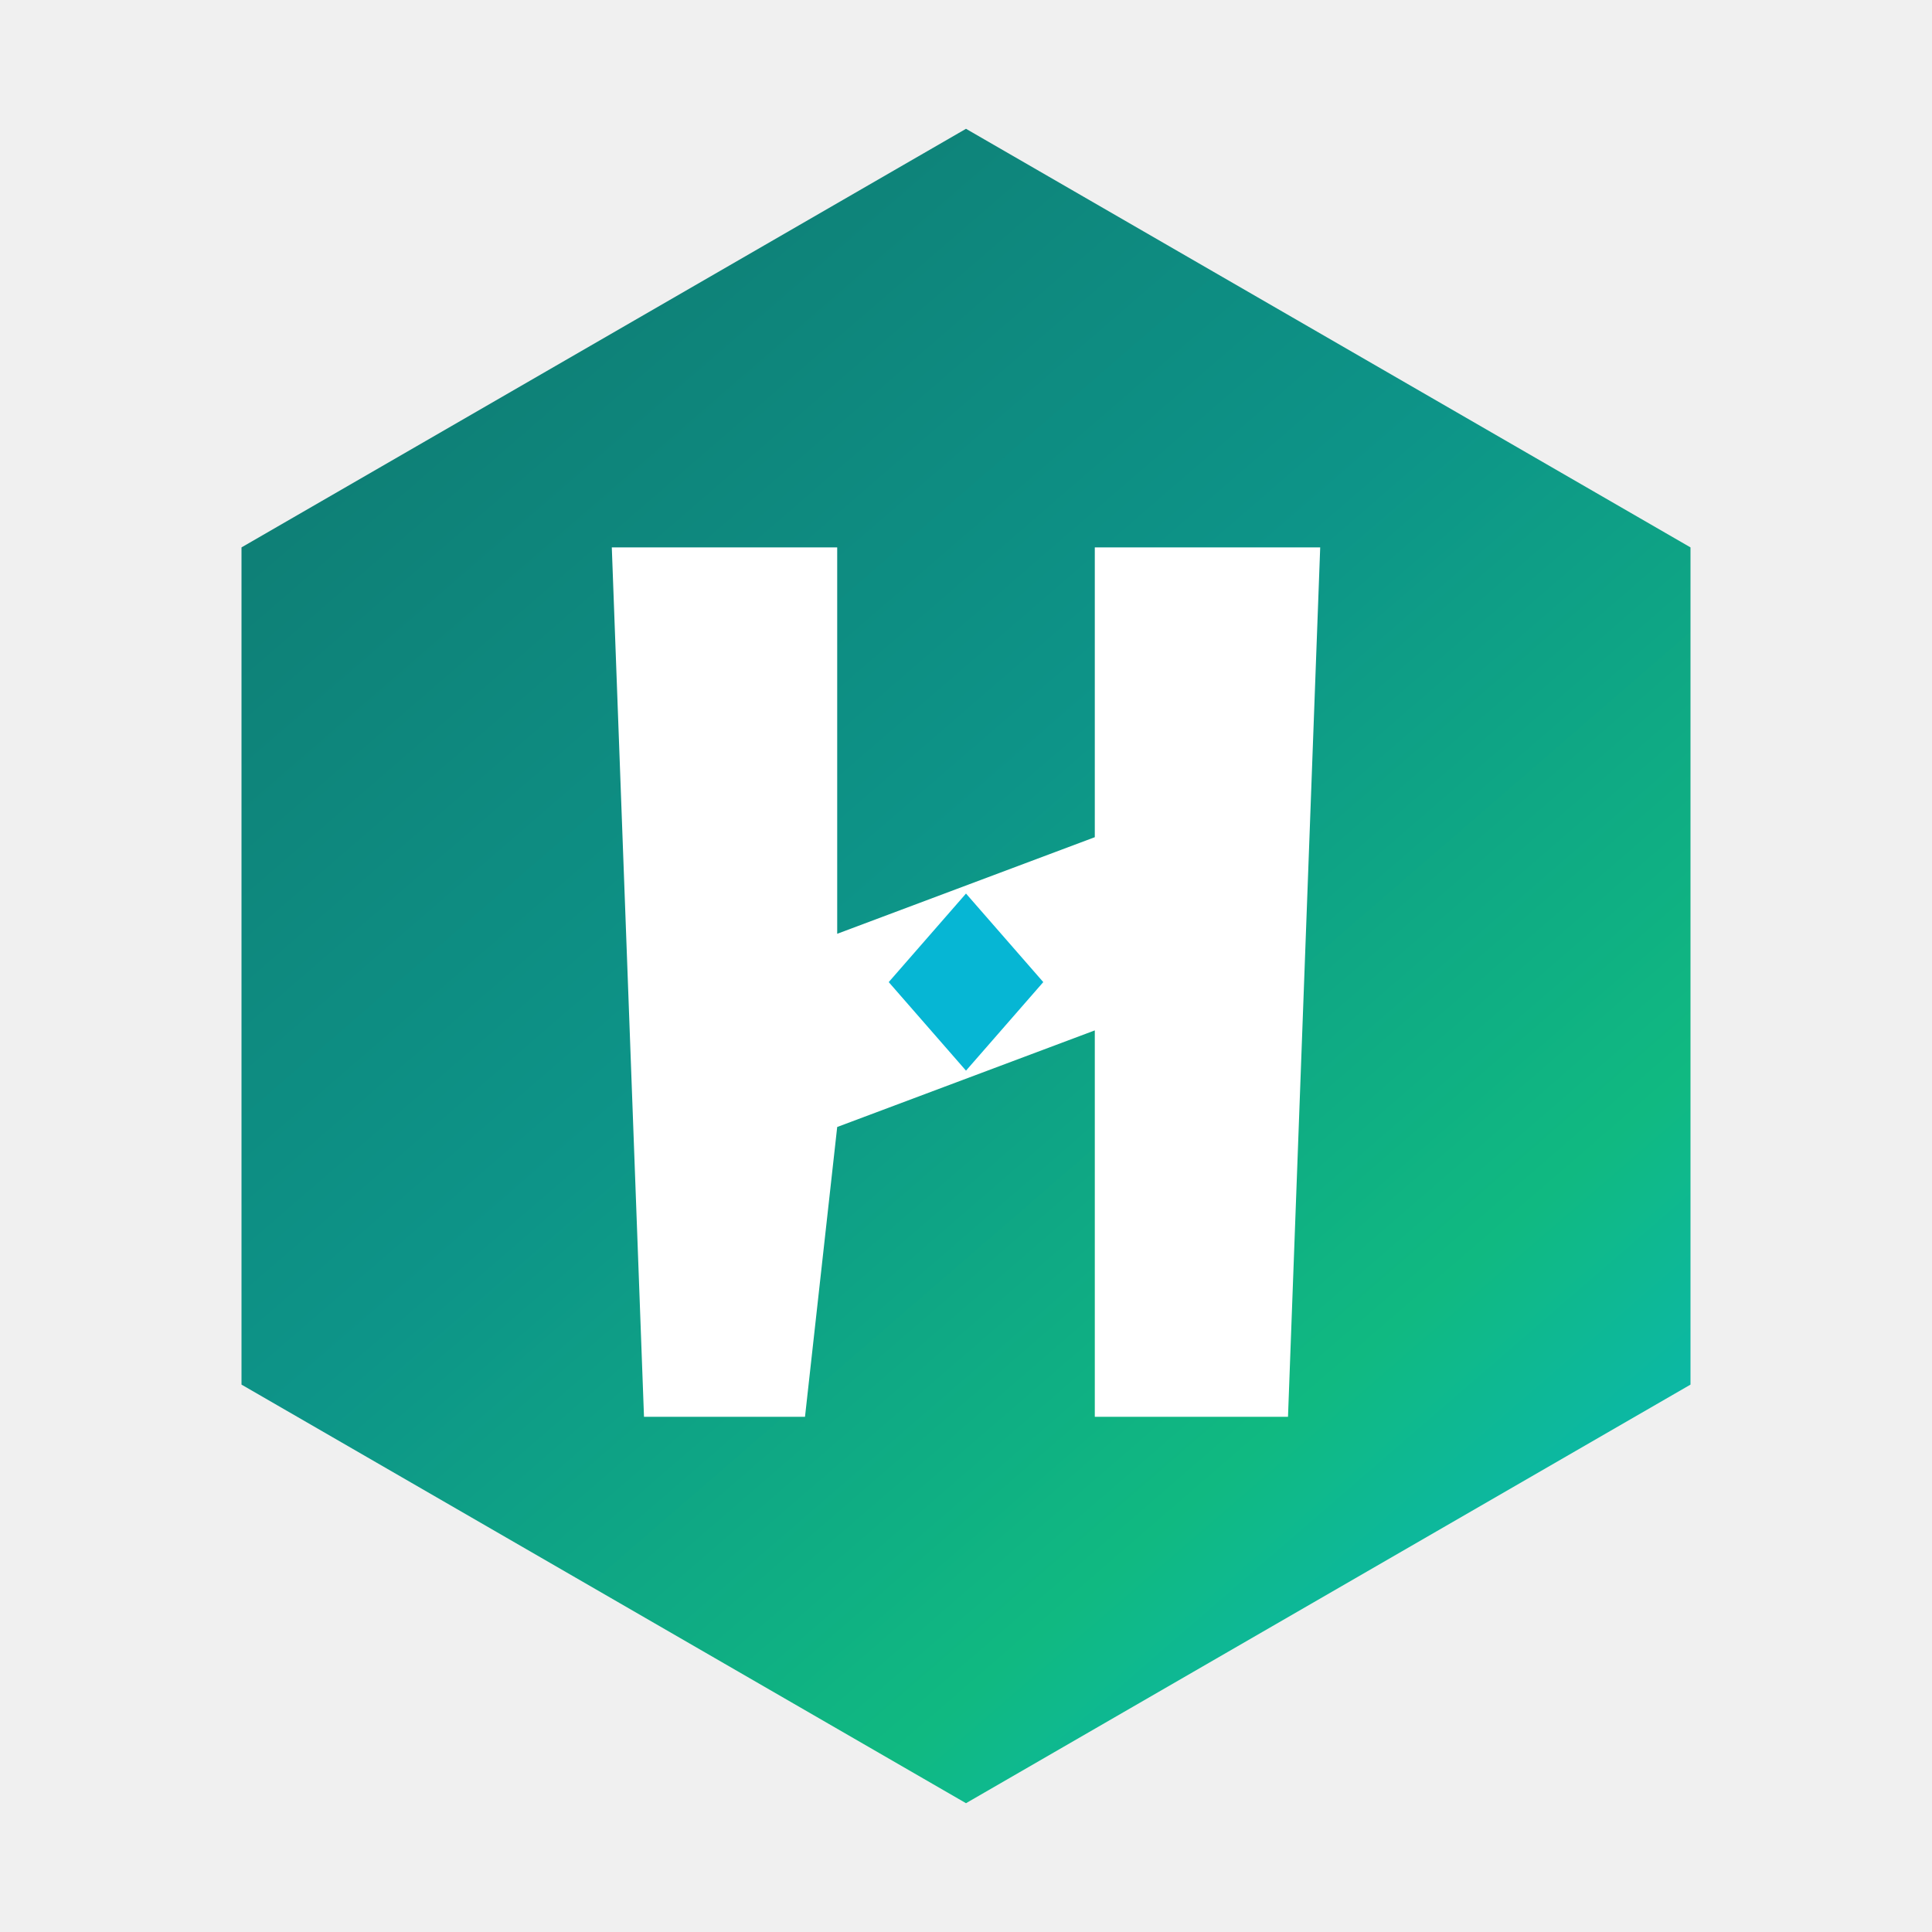
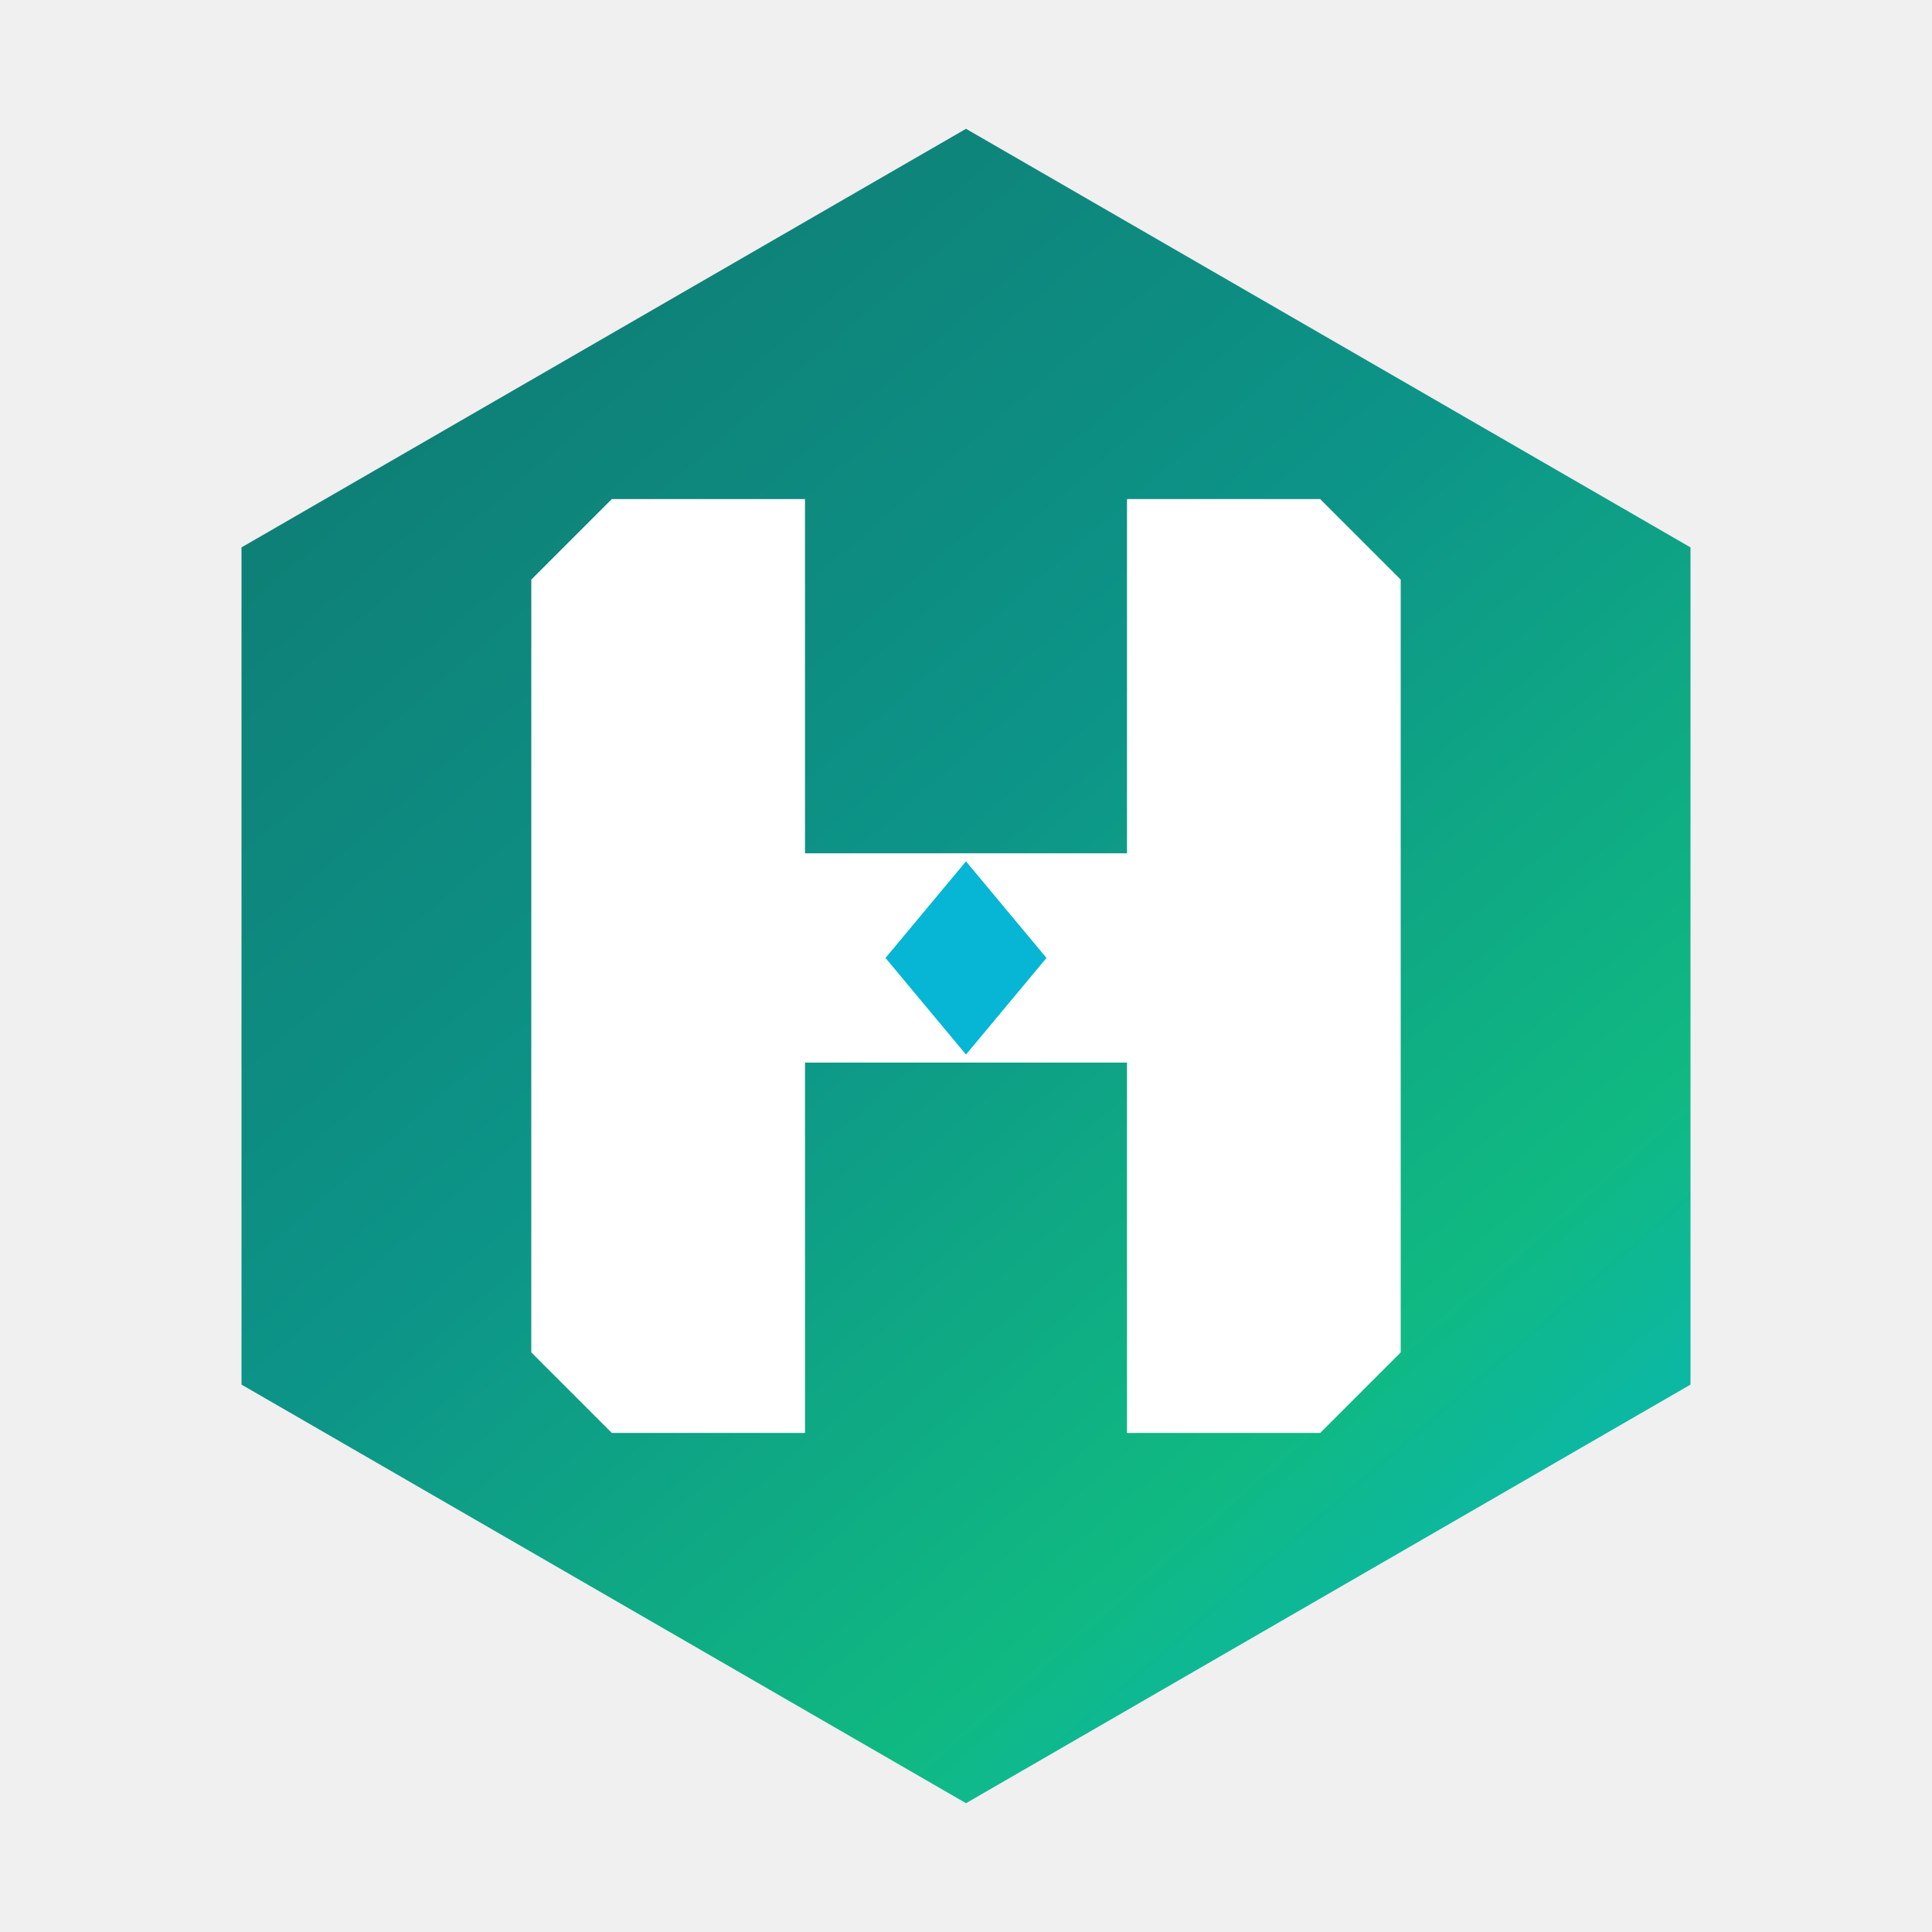
<svg xmlns="http://www.w3.org/2000/svg" width="120" height="120" viewBox="0 0 120 120" fill="none">
  <defs>
    <linearGradient id="hp-badge" x1="15" y1="8" x2="105" y2="112" gradientUnits="userSpaceOnUse">
      <stop offset="0" stop-color="#0f766e" />
      <stop offset="0.45" stop-color="#0d9488" />
      <stop offset="0.75" stop-color="#10b981" />
      <stop offset="1" stop-color="#06b6d4" />
    </linearGradient>
  </defs>
  <path d="M 60 8 L 105 34 L 105 86 L 60 112 L 15 86 L 15 34 Z" fill="url(#hp-badge)" />
-   <path d="M 38 34 L 52 34 L 52 58 L 68 52 L 68 34 L 82 34 L 80 88 L 68 88 L 68 64 L 52 70 L 50 88 L 40 88 Z" fill="#ffffff" />
-   <path d="M 60 55.5 L 64.8 61 L 60 66.5 L 55.2 61 Z" fill="#06b6d4" />
+   <path d="M 38 31 L 50 31 L 50 89 L 38 89 L 33 84 L 33 36 Z" fill="#ffffff" />
+   <path d="M 82 31 L 87 36 L 87 84 L 82 89 L 70 89 L 70 31 Z" fill="#ffffff" />
+   <path d="M 47 53 L 73 53 L 73 66 L 47 66 Z" fill="#ffffff" />
+   <path d="M 60 53.5 L 65 59.5 L 60 65.5 L 55 59.5 Z" fill="#06b6d4" />
</svg>
